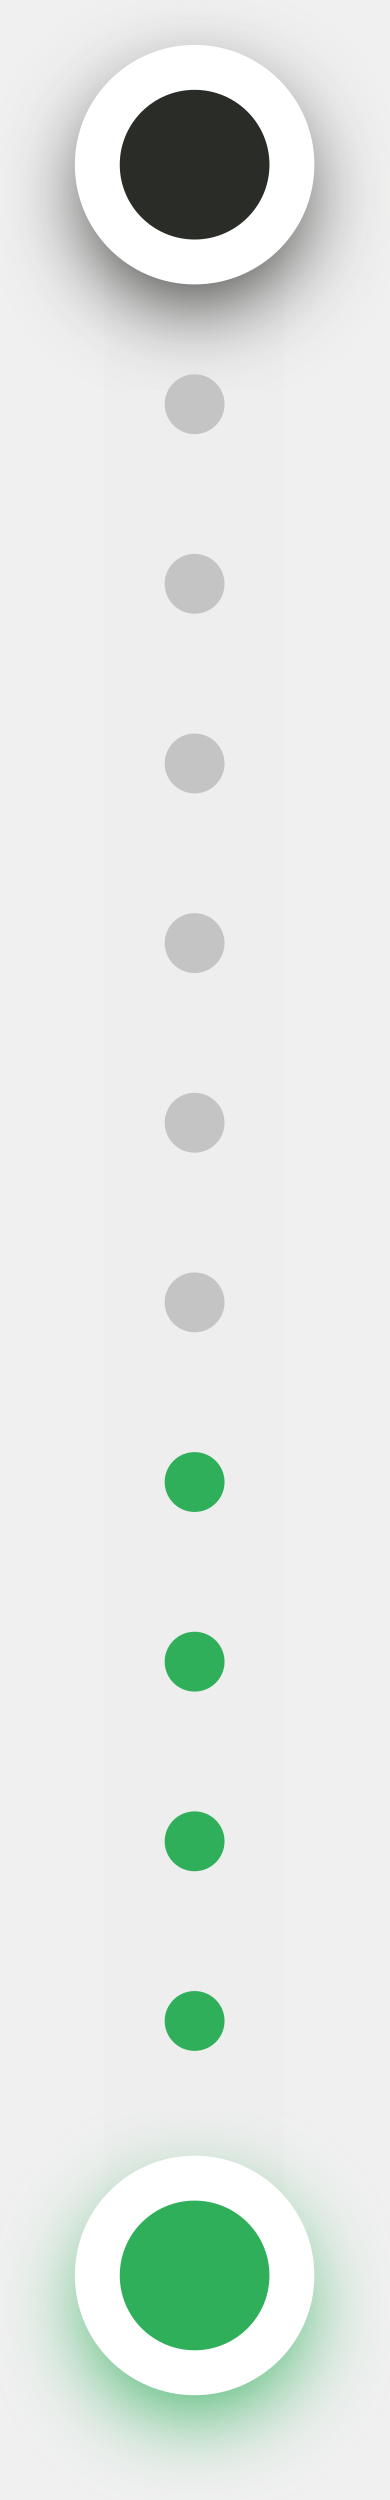
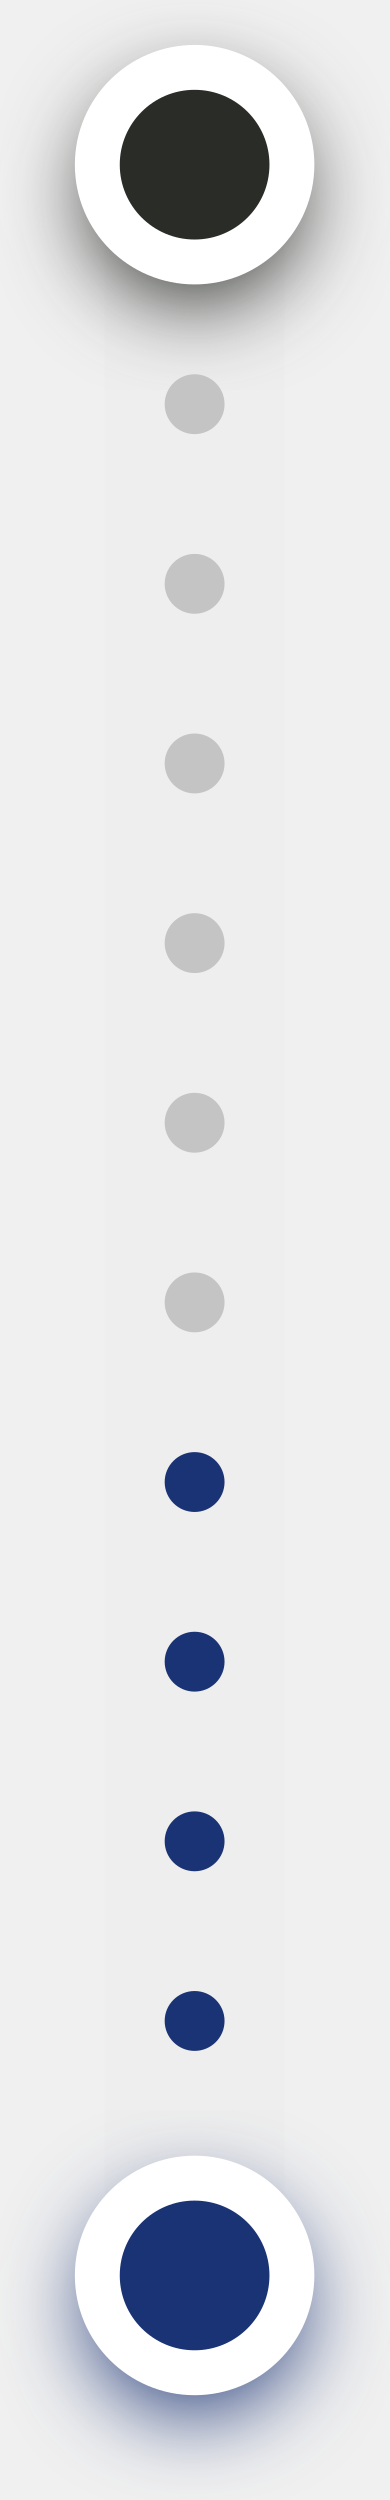
<svg xmlns="http://www.w3.org/2000/svg" width="26" height="167" viewBox="0 0 26 167" fill="none">
  <rect x="7" y="5" width="12" height="151" rx="6" fill="#EEEEEE" />
  <g filter="url(#filter0_f_115_1118)">
    <rect x="6" y="6" width="14" height="14" rx="7" fill="#292C27" />
  </g>
  <rect x="6.5" y="4.5" width="13" height="13" rx="6.5" fill="#292C27" stroke="white" stroke-width="3" />
  <rect x="11" y="25" width="4" height="4" rx="2" fill="#C4C4C4" />
  <rect x="11" y="37" width="4" height="4" rx="2" fill="#C4C4C4" />
  <rect x="11" y="49" width="4" height="4" rx="2" fill="#C4C4C4" />
  <rect x="11" y="61" width="4" height="4" rx="2" fill="#C4C4C4" />
  <rect x="11" y="73" width="4" height="4" rx="2" fill="#C4C4C4" />
  <rect x="11" y="85" width="4" height="4" rx="2" fill="#C4C4C4" />
-   <rect x="11" y="97" width="4" height="4" rx="2" fill="#30AF5B" />
-   <rect x="11" y="109" width="4" height="4" rx="2" fill="#30AF5B" />
-   <rect x="11" y="121" width="4" height="4" rx="2" fill="#30AF5B" />
-   <rect x="11" y="133" width="4" height="4" rx="2" fill="#30AF5B" />
+   <rect x="11" y="97" width="4" height="4" rx="2" fill="rgb(26,51,116)" />
+   <rect x="11" y="109" width="4" height="4" rx="2" fill="rgb(26,51,116)" />
+   <rect x="11" y="121" width="4" height="4" rx="2" fill="rgb(26,51,116)" />
+   <rect x="11" y="133" width="4" height="4" rx="2" fill="rgb(26,51,116)" />
  <g filter="url(#filter1_f_115_1118)">
-     <rect x="6" y="147" width="14" height="14" rx="7" fill="#30AF5B" />
+     <rect x="6" y="147" width="14" height="14" rx="7" fill="rgb(26,51,116)" />
  </g>
-   <rect x="6.5" y="145.5" width="13" height="13" rx="6.5" fill="#30AF5B" stroke="white" stroke-width="3" />
+   <rect x="6.5" y="145.5" width="13" height="13" rx="6.5" fill="rgb(26,51,116)" stroke="white" stroke-width="3" />
  <defs>
    <filter id="filter0_f_115_1118" x="0" y="0" width="26" height="26" filterUnits="userSpaceOnUse" color-interpolation-filters="sRGB">
      <feFlood flood-opacity="0" result="BackgroundImageFix" />
      <feBlend mode="normal" in="SourceGraphic" in2="BackgroundImageFix" result="shape" />
      <feGaussianBlur stdDeviation="3" result="effect1_foregroundBlur_115_1118" />
    </filter>
    <filter id="filter1_f_115_1118" x="0" y="141" width="26" height="26" filterUnits="userSpaceOnUse" color-interpolation-filters="sRGB">
      <feFlood flood-opacity="0" result="BackgroundImageFix" />
      <feBlend mode="normal" in="SourceGraphic" in2="BackgroundImageFix" result="shape" />
      <feGaussianBlur stdDeviation="3" result="effect1_foregroundBlur_115_1118" />
    </filter>
  </defs>
</svg>
